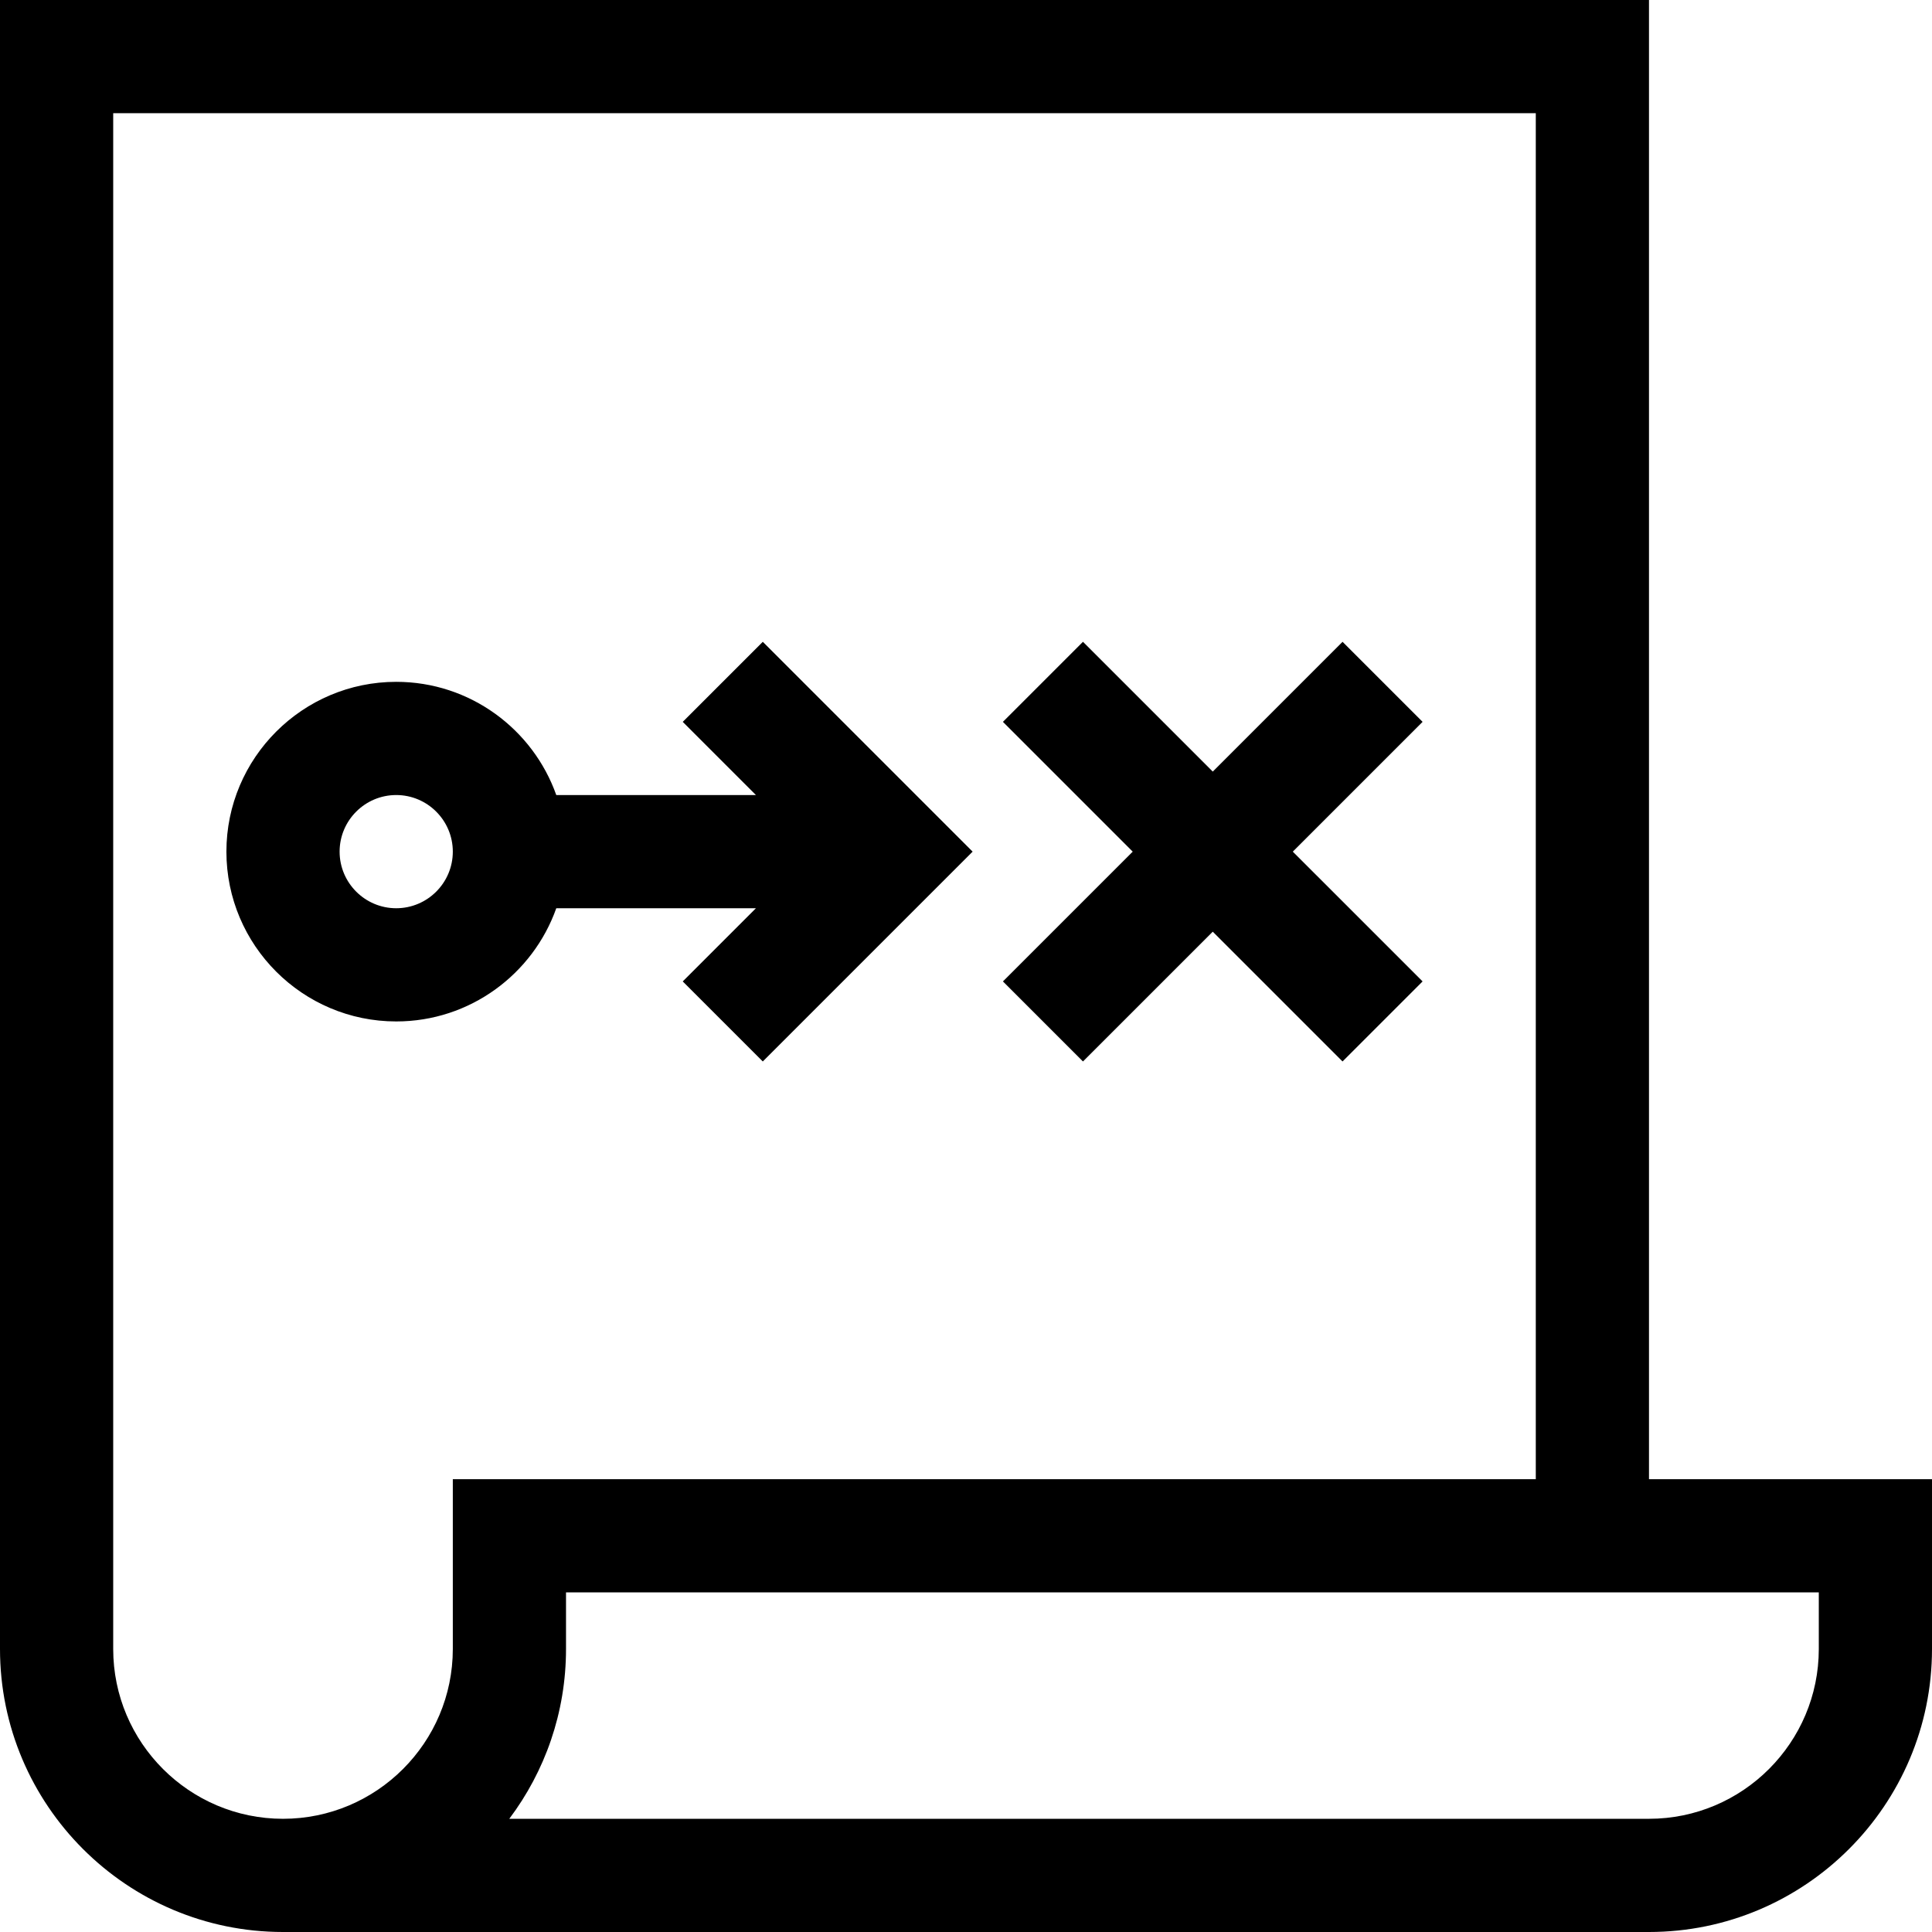
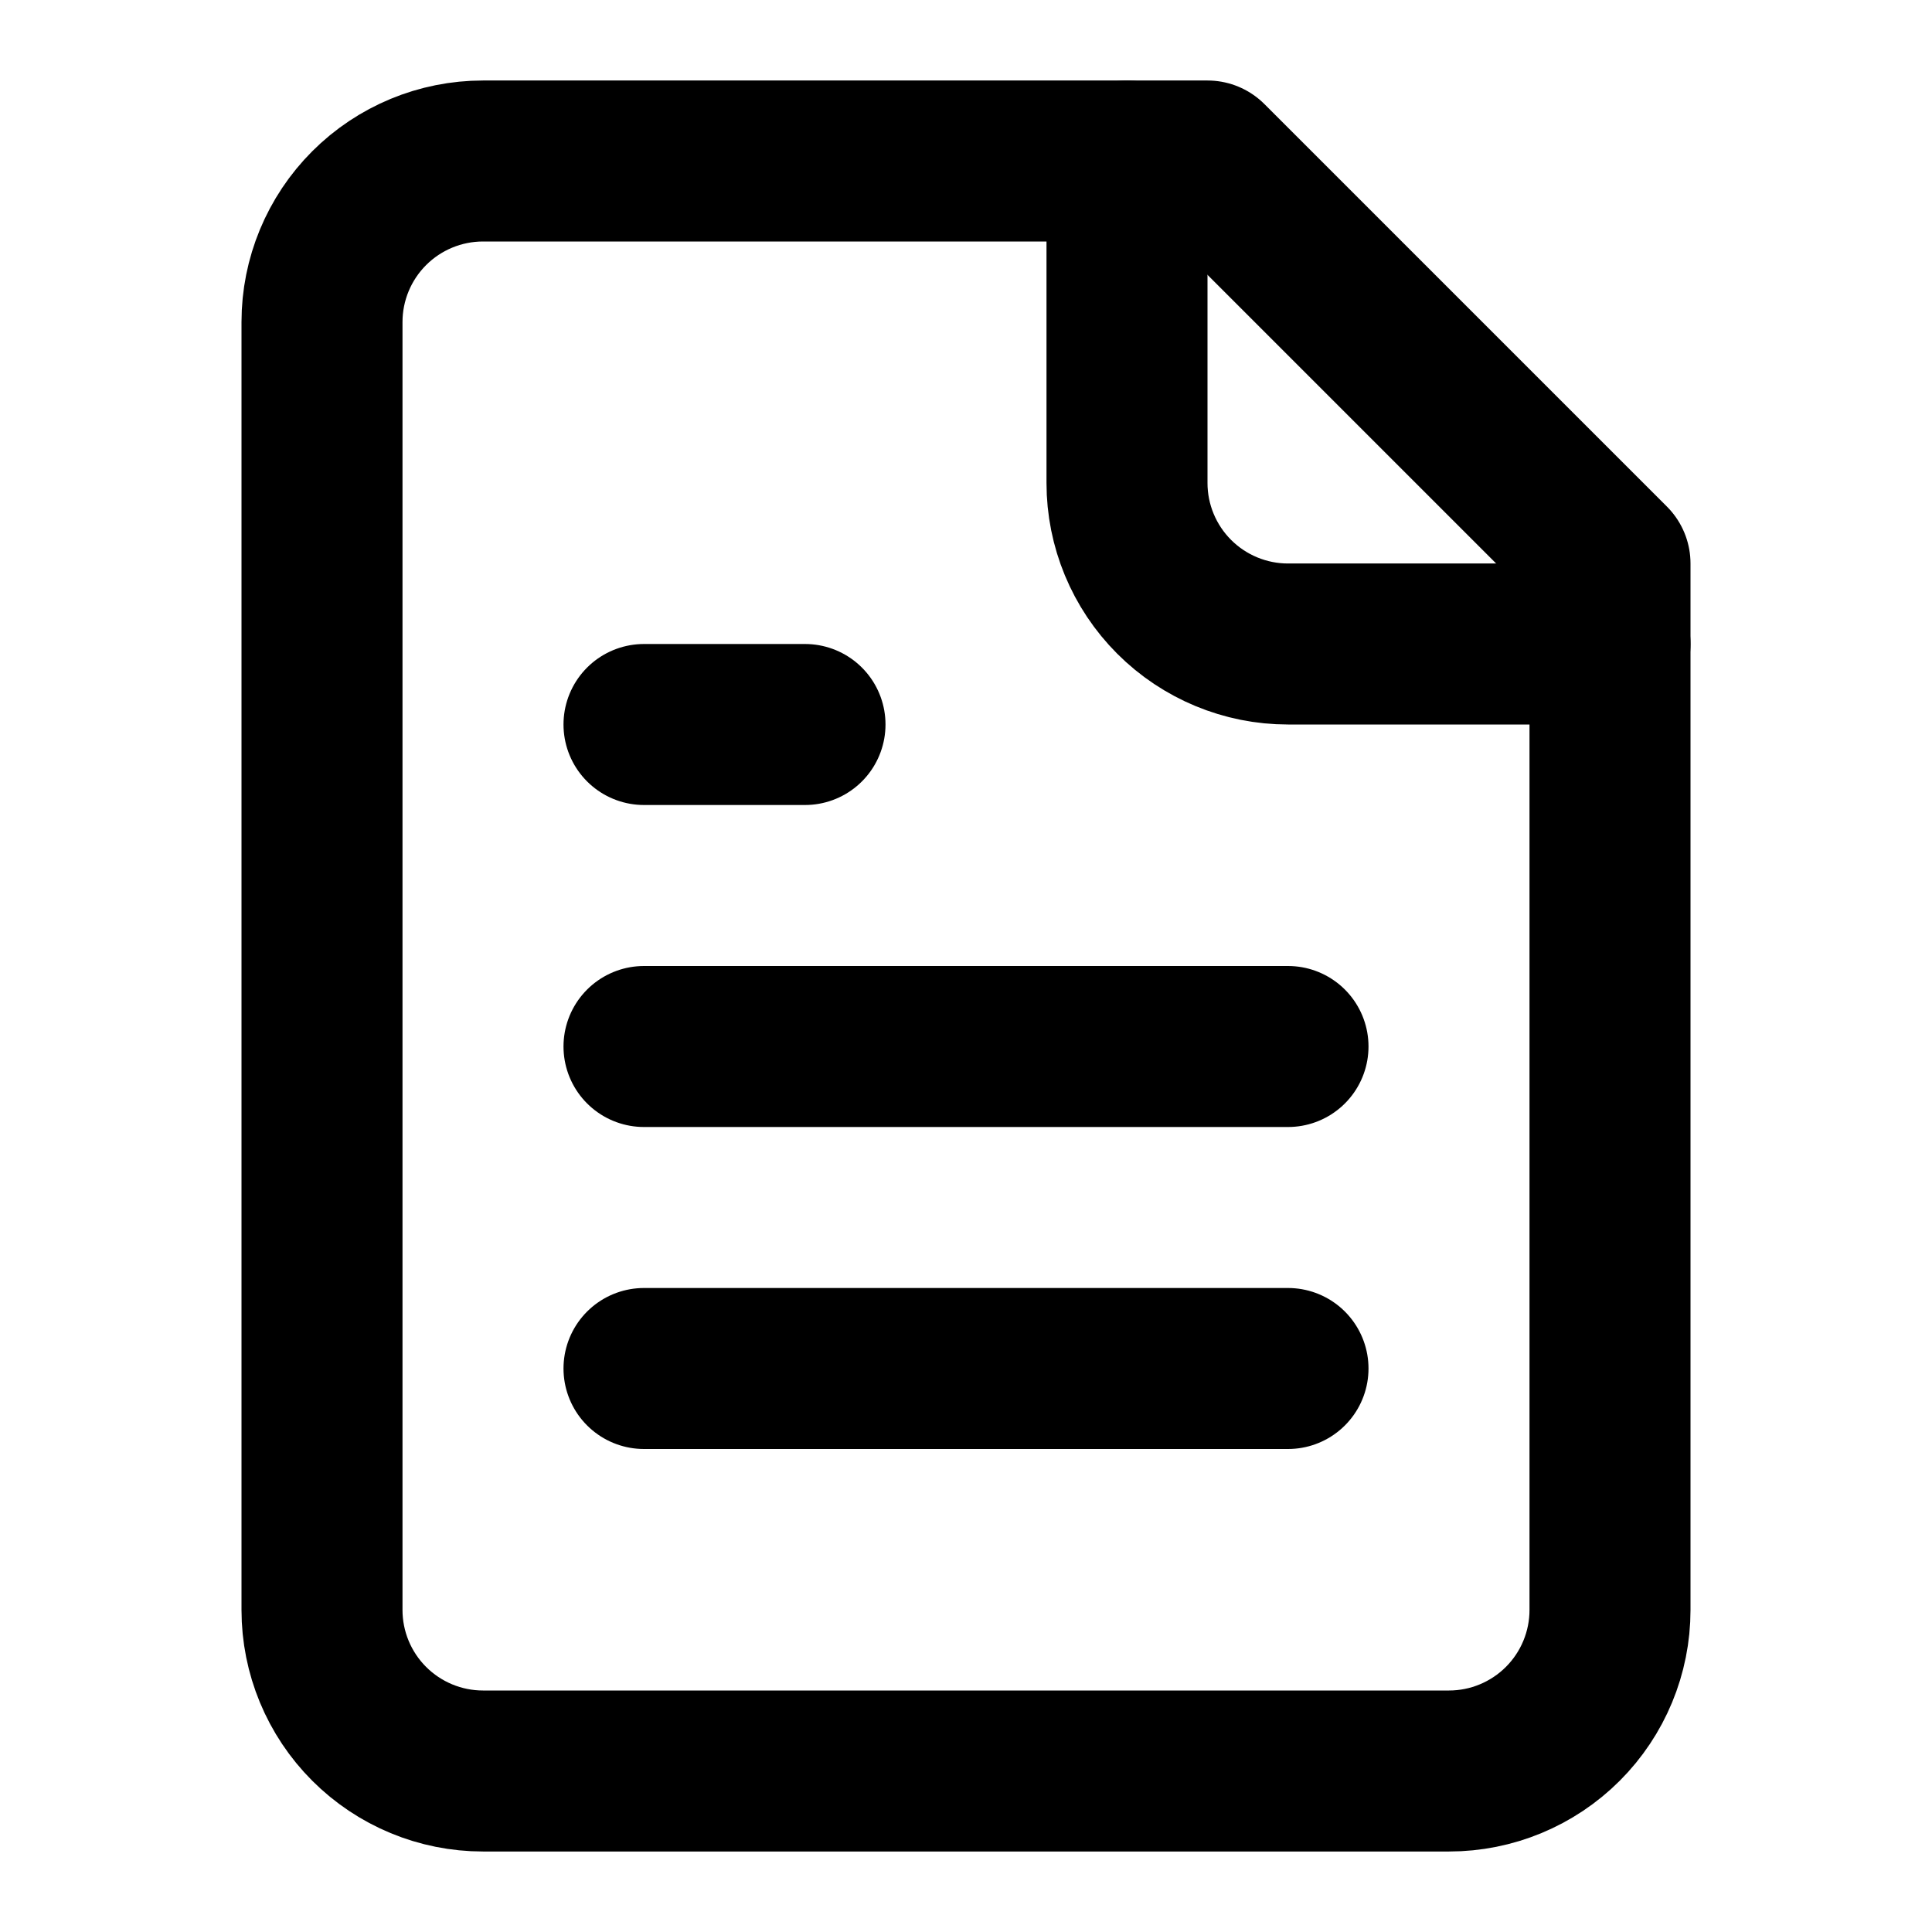
- <svg xmlns="http://www.w3.org/2000/svg" version="1.1" id="Layer_1" x="0px" y="0px" viewBox="0 0 512 512" style="enable-background:new 0 0 512 512;" xml:space="preserve" width="512" height="512">
-   <g>
-     <path d="M437,392V0H0v437c0,41.355,33.645,75,75,75h362c41.355,0,75-33.645,75-75v-45H437z M120,437c0,24.813-20.187,45-45,45   s-45-20.187-45-45V30h377v362H120V437z M482,437c0,24.813-20.187,45-45,45H134.965C144.4,469.457,150,453.869,150,437v-15h332V437z   " />
-     <polygon points="355.787,170.086 321.394,204.48 287,170.086 265.787,191.299 300.181,225.693 265.787,260.086 287,281.299    321.394,246.906 355.787,281.299 377,260.086 342.606,225.693 377,191.299  " />
-     <path d="M180.935,191.299l19.394,19.394H147.42c-6.192-17.459-22.865-30-42.42-30c-24.813,0-45,20.187-45,45s20.187,45,45,45   c19.555,0,36.228-12.541,42.42-30h52.908l-19.394,19.394l21.213,21.213l55.606-55.606l-55.606-55.606L180.935,191.299z    M105,240.693c-8.271,0-15-6.729-15-15s6.729-15,15-15s15,6.729,15,15S113.271,240.693,105,240.693z" />
-   </g>
+ <svg xmlns="http://www.w3.org/2000/svg" width="24" height="24" viewBox="0 0 24 24" fill="none">
+   <path d="M15 2H6C5.47 2 4.961 2.211 4.586 2.586C4.211 2.961 4 3.47 4 4V20C4 20.53 4.211 21.039 4.586 21.414C4.961 21.789 5.47 22 6 22H18C18.53 22 19.039 21.789 19.414 21.414C19.789 21.039 20 20.53 20 20V7L15 2Z" stroke="currentColor" stroke-width="2" stroke-linecap="round" stroke-linejoin="round" />
+   <path d="M14 2V6C14 6.53 14.211 7.039 14.586 7.414C14.961 7.789 15.47 8 16 8H20" stroke="currentColor" stroke-width="2" stroke-linecap="round" stroke-linejoin="round" />
+   <path d="M10 9H8" stroke="currentColor" stroke-width="2" stroke-linecap="round" stroke-linejoin="round" />
+   <path d="M16 13H8" stroke="currentColor" stroke-width="2" stroke-linecap="round" stroke-linejoin="round" />
+   <path d="M16 17H8" stroke="currentColor" stroke-width="2" stroke-linecap="round" stroke-linejoin="round" />
</svg>
